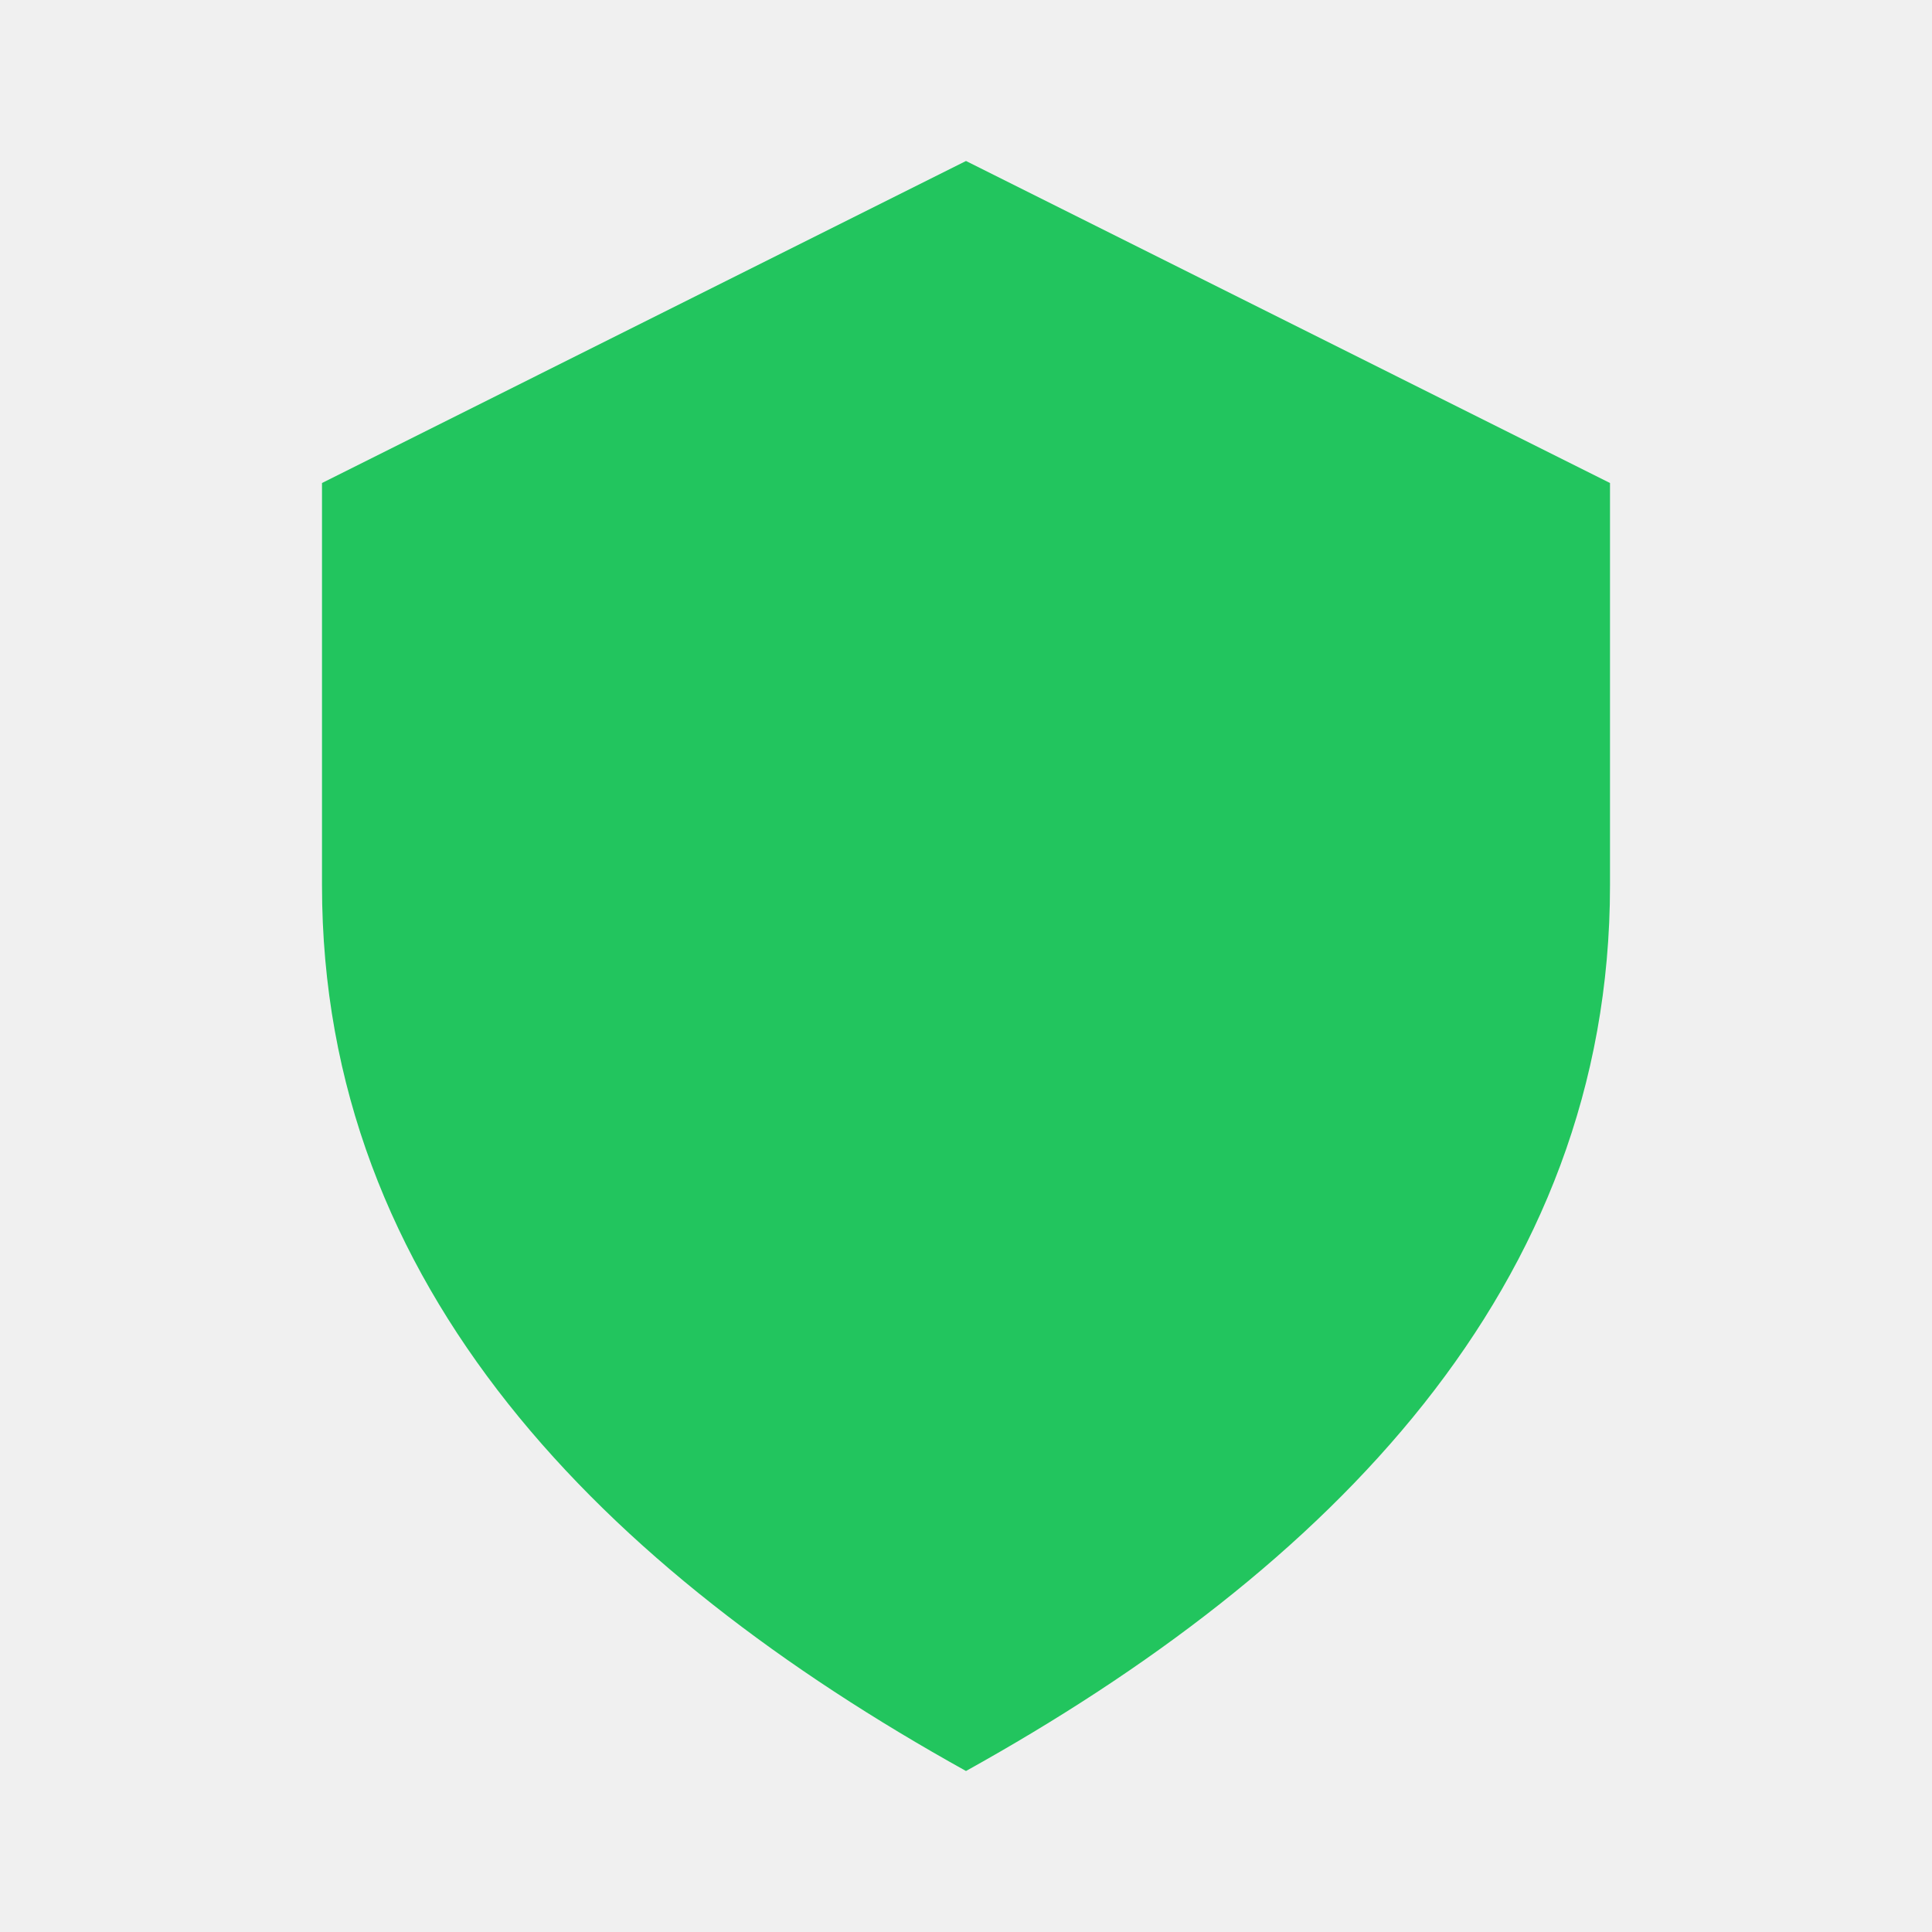
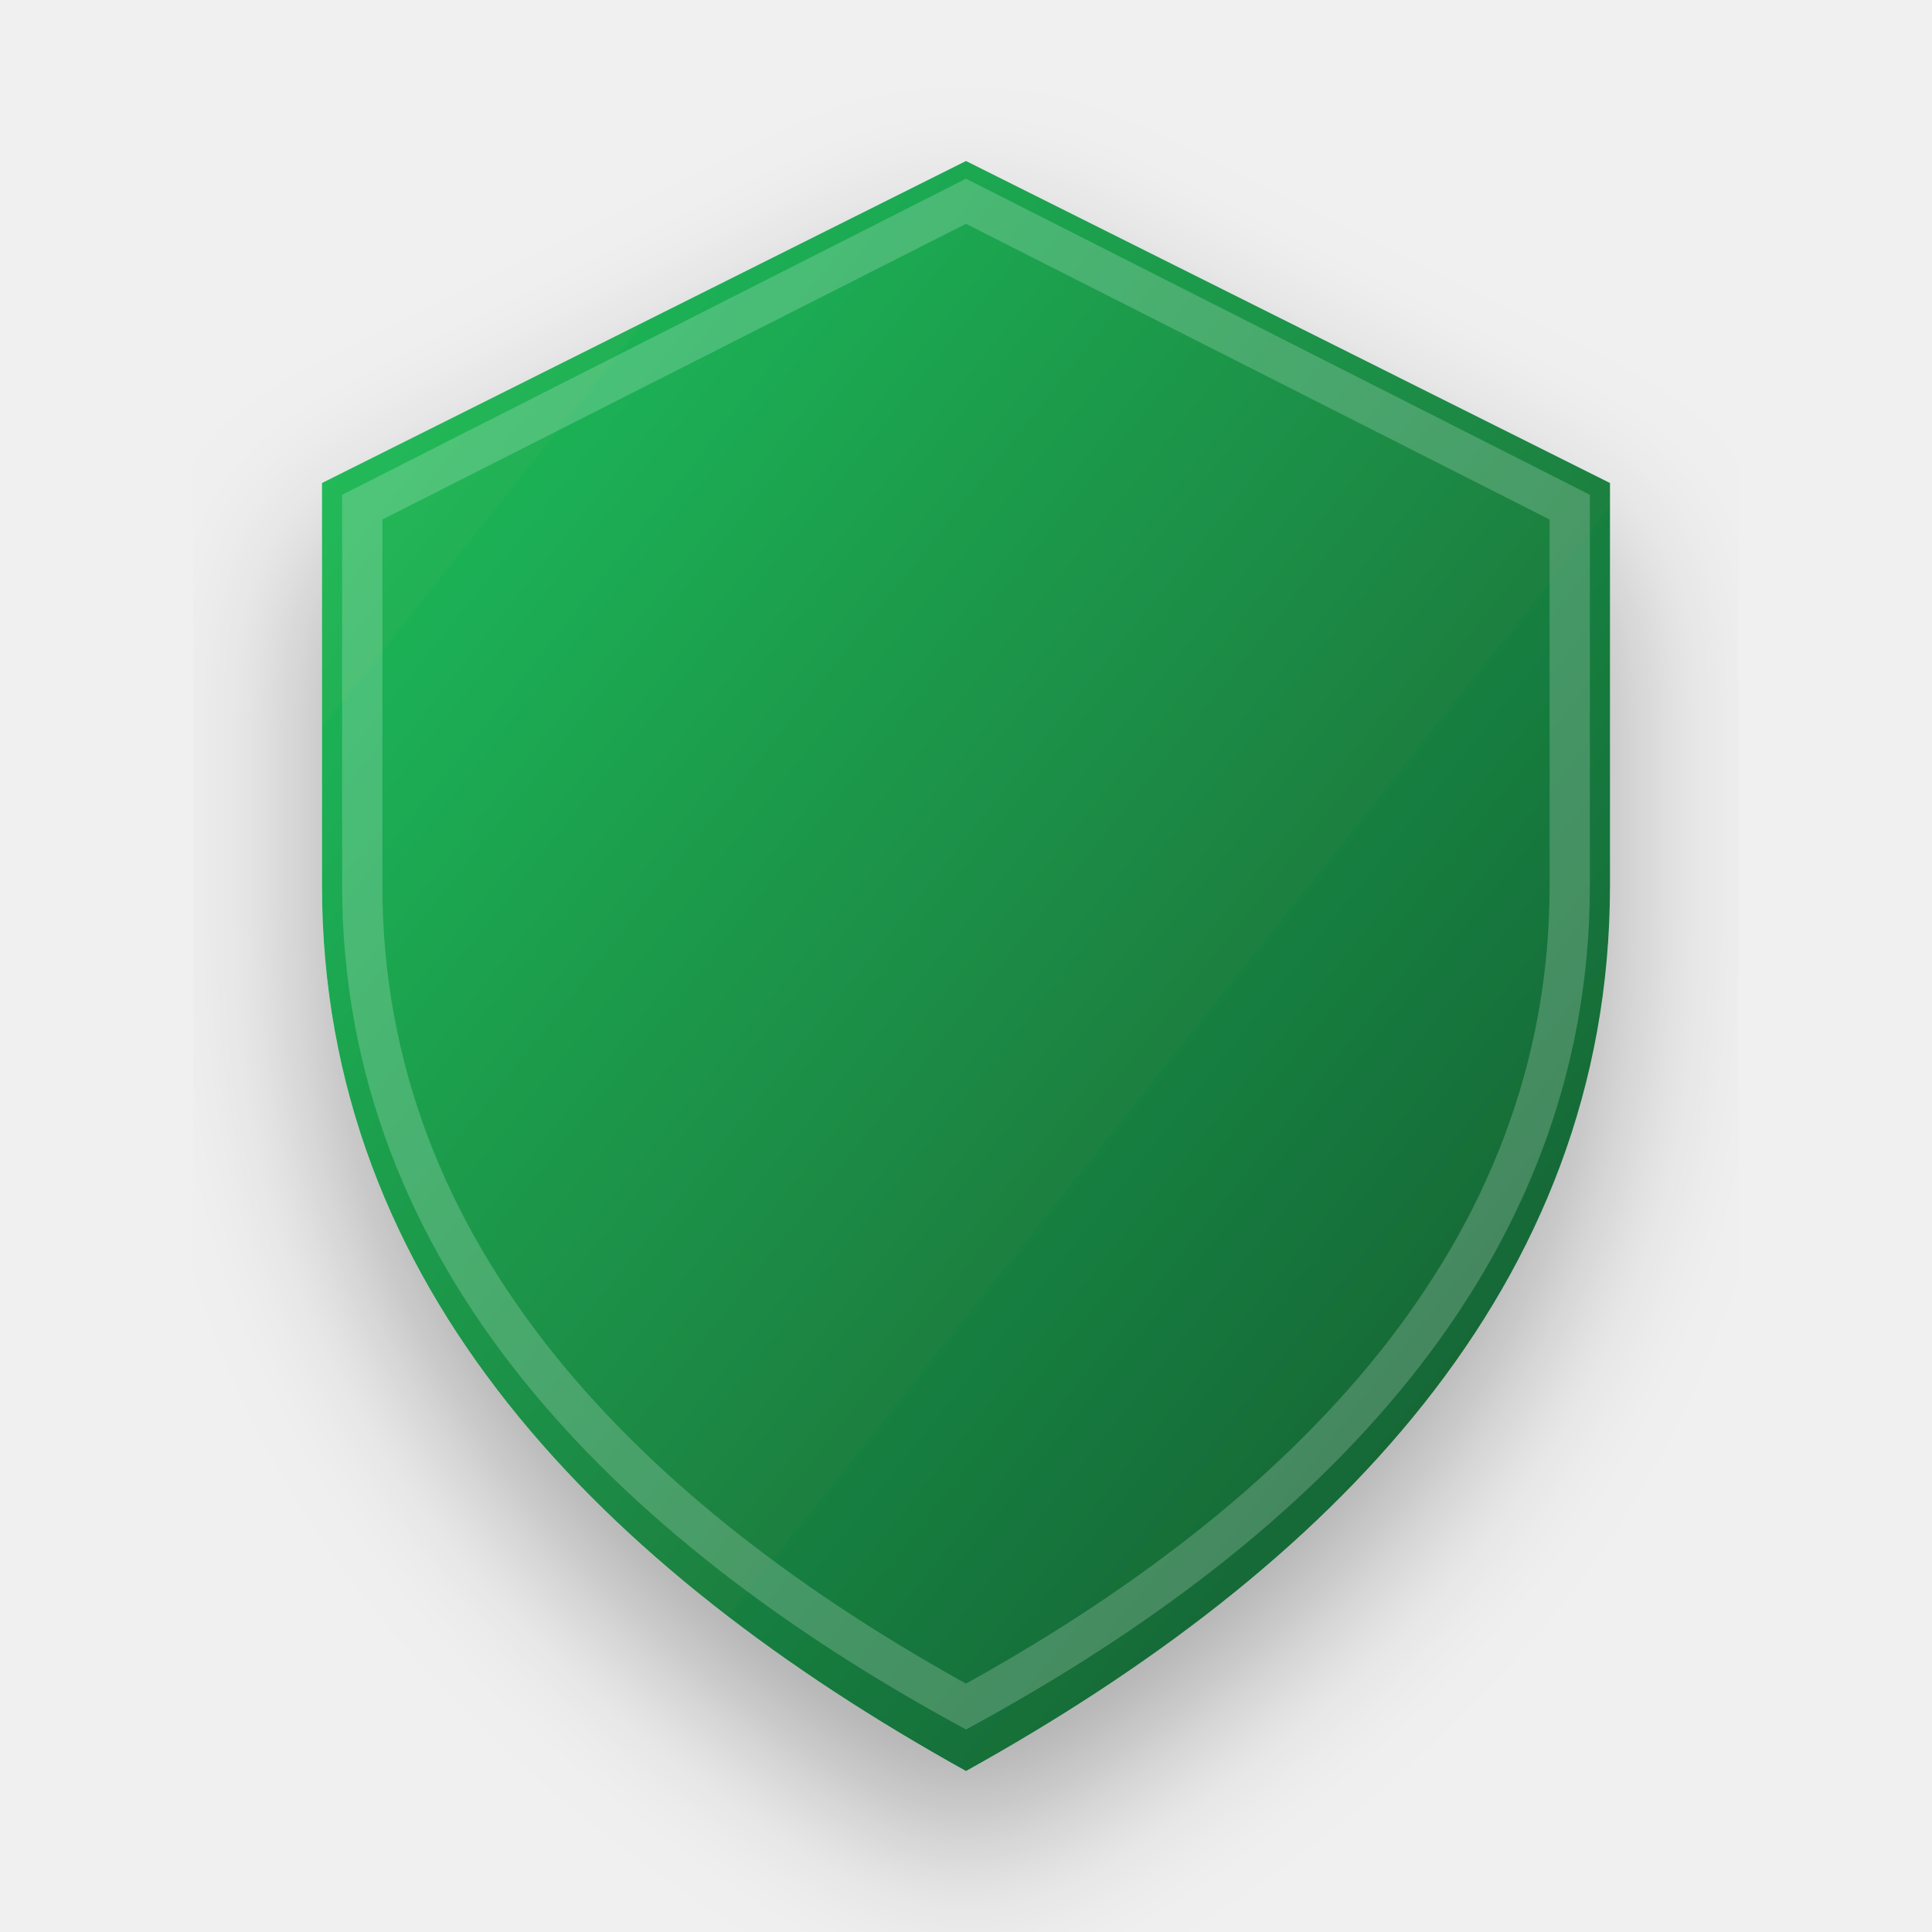
- <svg xmlns="http://www.w3.org/2000/svg" width="64" height="64" viewBox="0 0 24 24">
-   <path d="M12 2L4 6V11C4 16 7.5 19.5 12 22C16.5 19.5 20 16 20 11V6L12 2Z" fill="#22C55E" />
-   <path d="M9.2 12.5L11.2 14.5L15.5 9.8" fill="none" stroke="#FFFFFF" stroke-width="2" stroke-linecap="round" stroke-linejoin="round" stroke-dasharray="20" stroke-dashoffset="20">
-     <animate attributeName="stroke-dashoffset" values="20;0;0;20" keyTimes="0;0.45;0.8;1" dur="1.6s" repeatCount="indefinite" />
-   </path>
-   <animateTransform attributeName="transform" type="scale" additive="sum" values="1;1.03;1" keyTimes="0;0.25;1" dur="1.6s" repeatCount="indefinite" />
+ <svg xmlns="http://www.w3.org/2000/svg" width="128" height="128" viewBox="0 0 24 24">
+   <defs>
+     <linearGradient id="succGrad" x1="0%" y1="0%" x2="100%" y2="100%">
+       <stop offset="0%" stop-color="#22C55E" />
+       <stop offset="100%" stop-color="#14532D" />
+     </linearGradient>
+     <filter id="shadow" x="-10%" y="-10%" width="120%" height="120%">
+       <feDropShadow dx="0" dy="1" stdDeviation="1" flood-color="#000" flood-opacity="0.3" />
+     </filter>
+   </defs>
+   <g transform-origin="12 12">
+     <animateTransform attributeName="transform" type="scale" values="1; 1.05; 1; 1" keyTimes="0; 0.15; 0.3; 1" dur="2.5s" repeatCount="indefinite" calcMode="spline" keySplines="0.4 0 0.2 1; 0.4 0 0.2 1; 0 0 1 1" />
+     <path d="M12 2L4 6V11C4 16 7.5 19.5 12 22C16.5 19.5 20 16 20 11V6L12 2Z" fill="url(#succGrad)" filter="url(#shadow)" />
+     <path d="M12 2.5L4.5 6.3V11C4.5 15.6 7.8 18.9 12 21.2C16.2 18.9 19.5 15.6 19.5 11V6.3L12 2.5Z" fill="none" stroke="white" stroke-opacity="0.2" stroke-width="0.5" />
+     <path d="M8 12.5L11 15.5L16 9.5" fill="none" stroke="white" stroke-width="2.5" stroke-linecap="round" stroke-linejoin="round" stroke-dasharray="15" stroke-dashoffset="15">
+       <animate attributeName="stroke-dashoffset" values="15; 0; 0; 15" keyTimes="0; 0.2; 0.85; 1" dur="2.5s" repeatCount="indefinite" calcMode="spline" keySplines="0.4 0 0.2 1; 0 0 1 1; 0.4 0 0.2 1" />
+     </path>
+   </g>
</svg>
